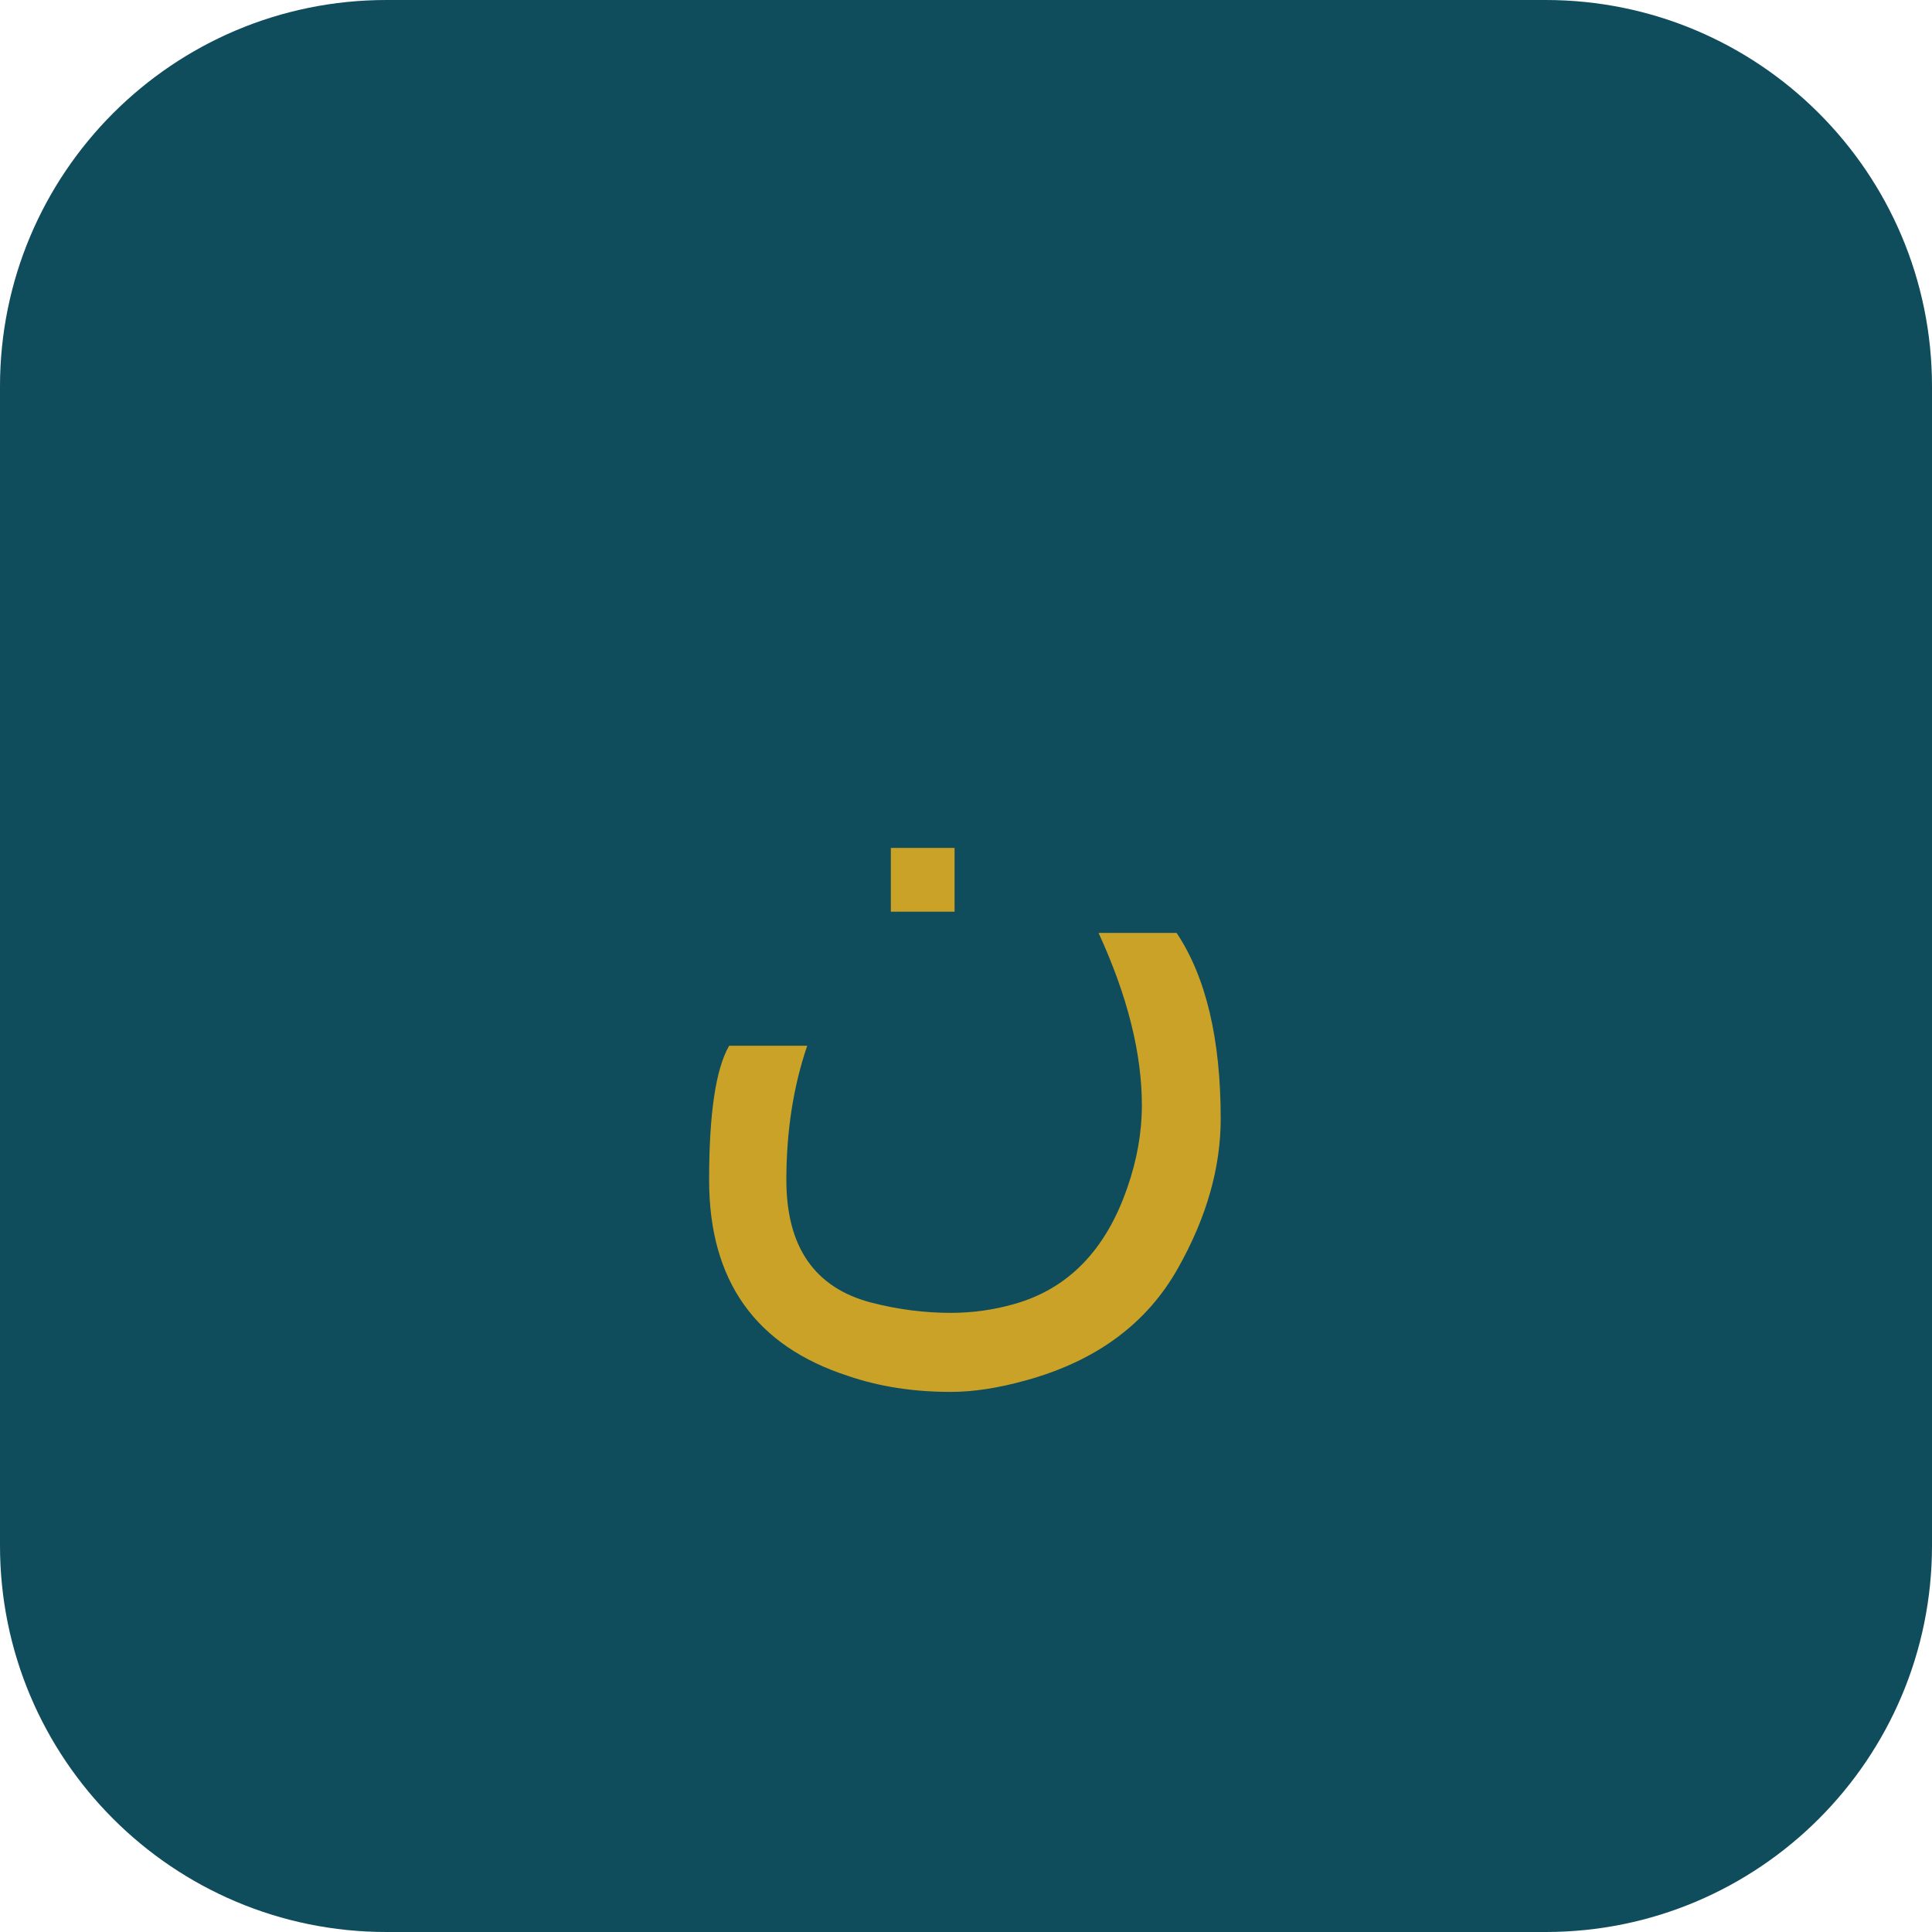
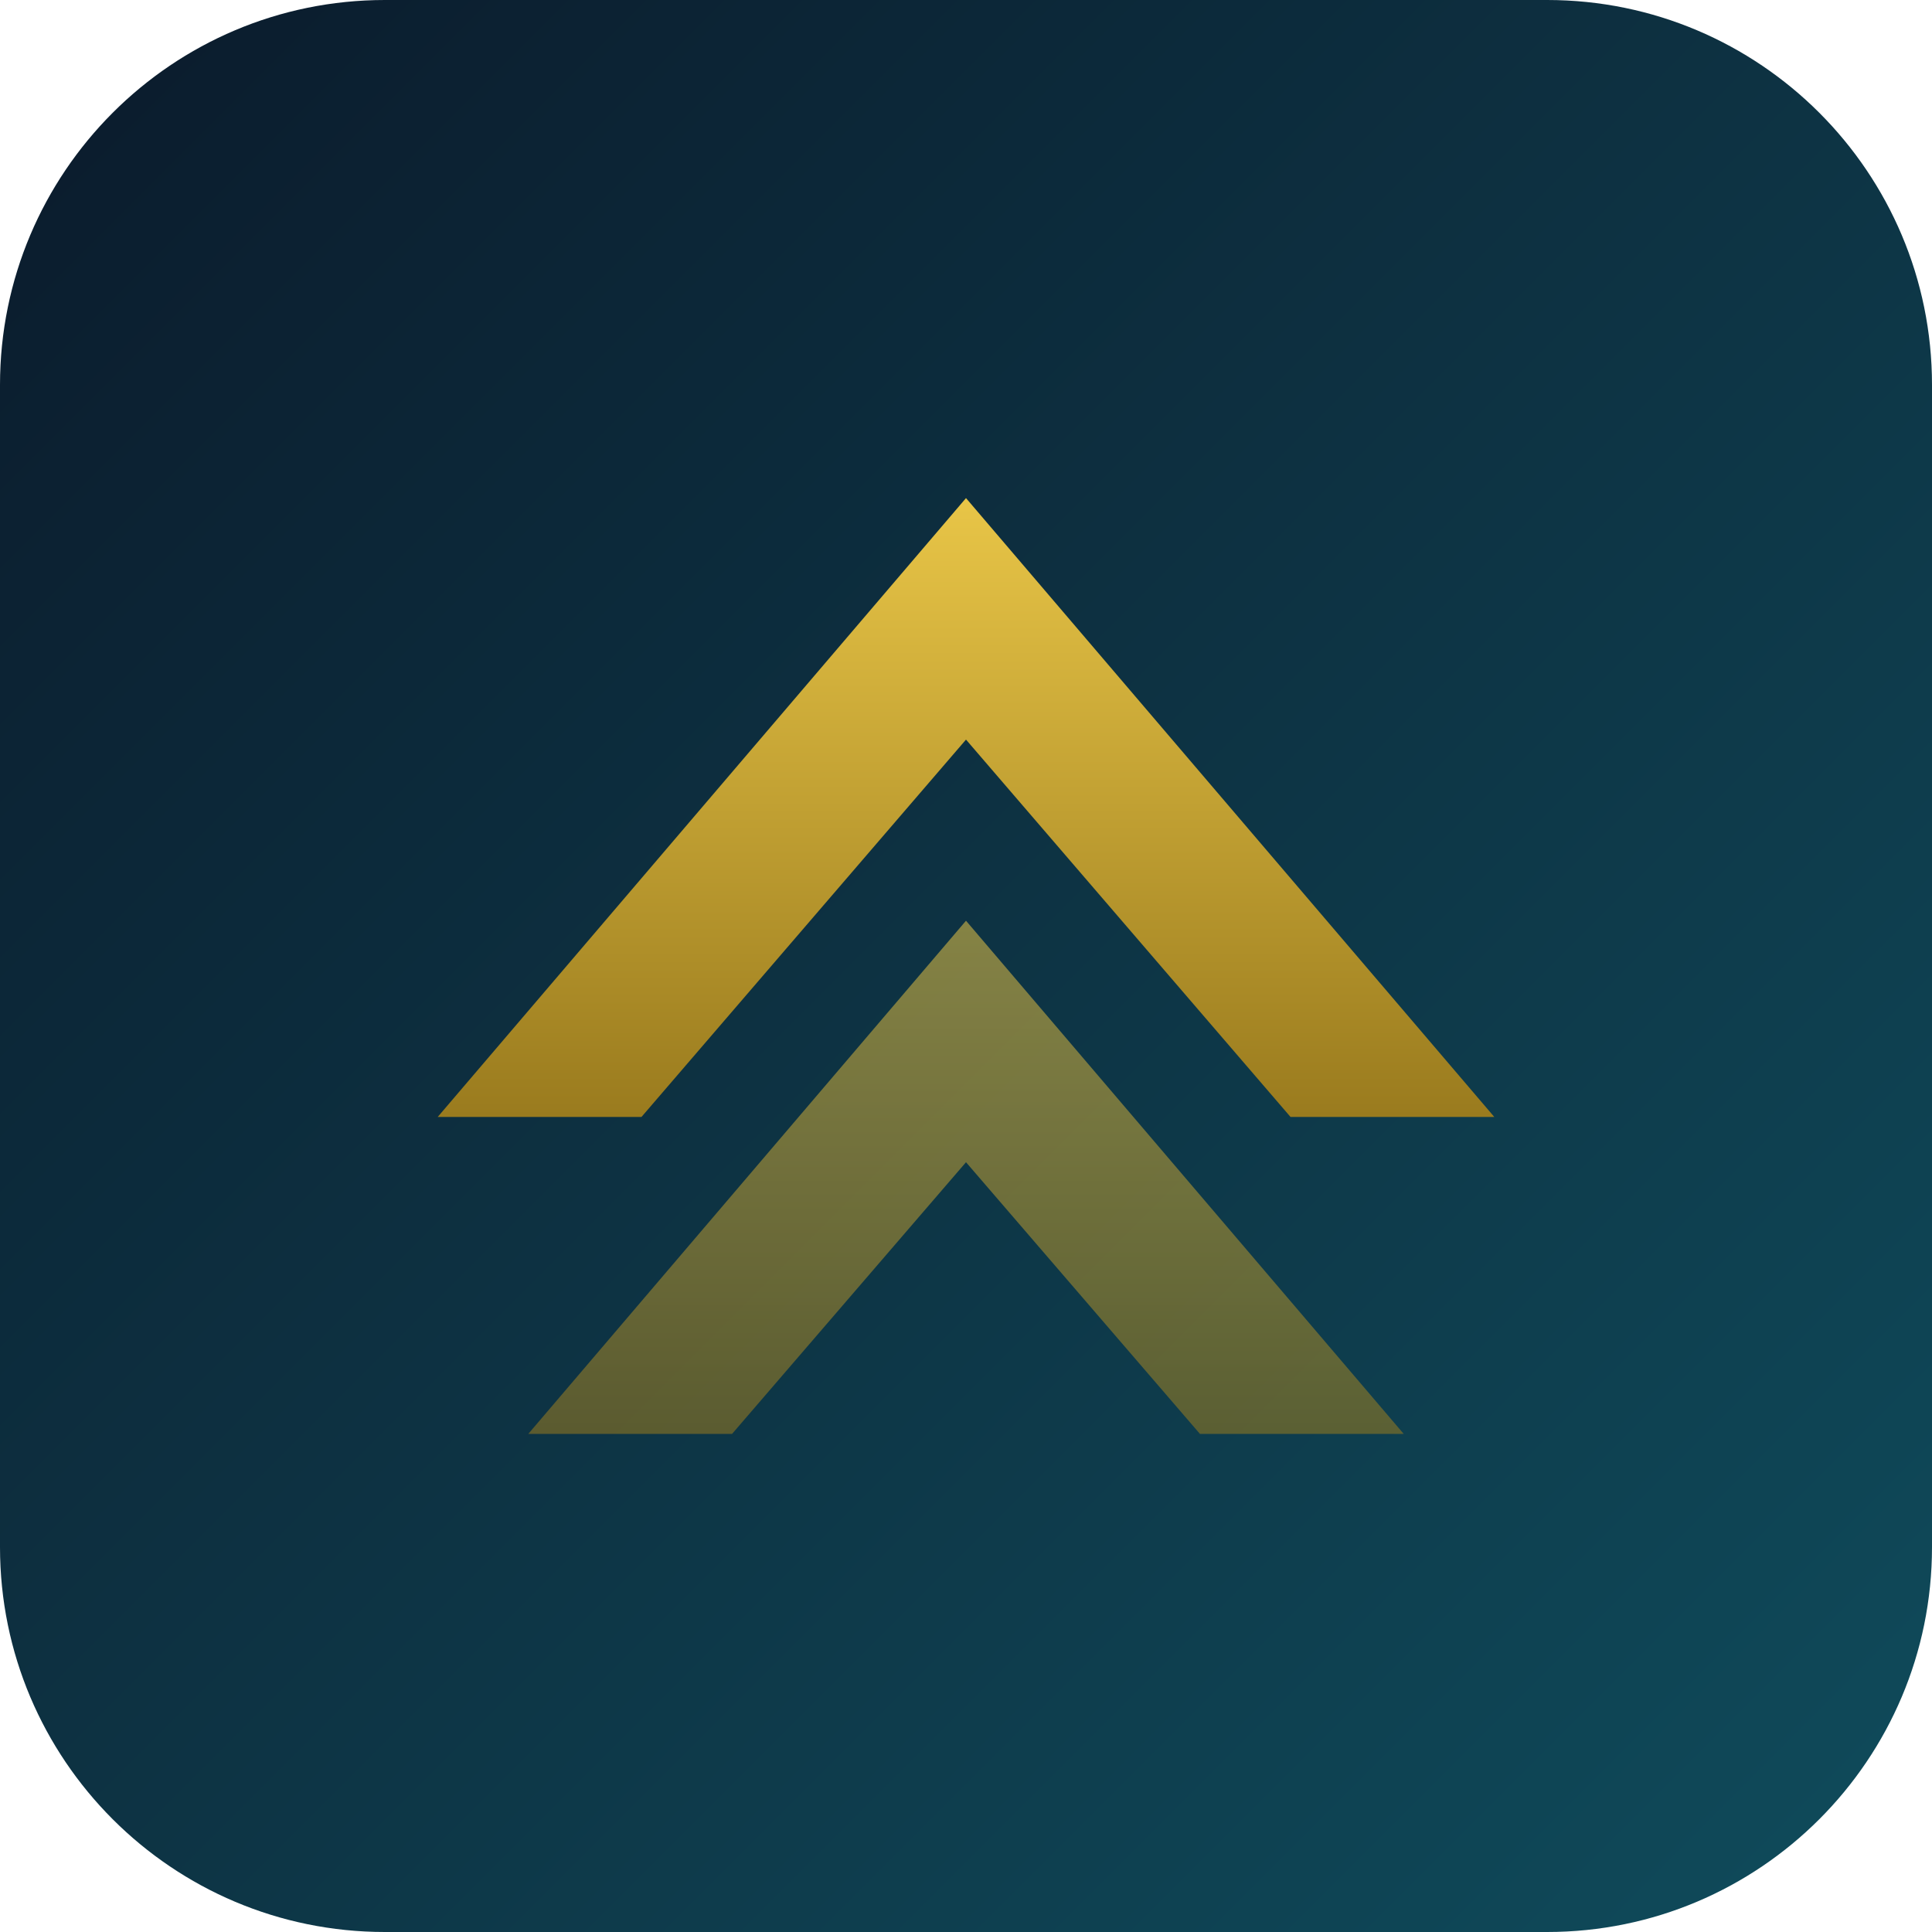
- <svg xmlns="http://www.w3.org/2000/svg" width="152" height="152" viewBox="0 0 152 152">
-   <rect width="152" height="152" rx="30.4" fill="#0F4C5C" />
-   <text x="50%" y="52%" dominant-baseline="middle" text-anchor="middle" font-family="Arial, sans-serif" font-size="68.4" fill="#C9A227">ن</text>
+ <svg xmlns="http://www.w3.org/2000/svg" width="152" height="152" viewBox="0 0 512 512">
+   <defs>
+     <linearGradient id="bg" x1="0" y1="0" x2="1" y2="1">
+       <stop offset="0%" stop-color="#0B1A2B" />
+       <stop offset="100%" stop-color="#0F4C5C" />
+     </linearGradient>
+     <linearGradient id="gold" x1="0" y1="1" x2="0" y2="0">
+       <stop offset="0%" stop-color="#9A7B1E" />
+       <stop offset="100%" stop-color="#E8C547" />
+     </linearGradient>
+   </defs>
+   <rect width="512" height="512" rx="102" fill="url(#bg)" />
+   <path d="M256 132 L396 296 L342 296 L256 196 L170 296 L116 296 Z" fill="url(#gold)" />
+   <path d="M256 244 L372 380 L318 380 L256 308 L194 380 L140 380 Z" fill="url(#gold)" opacity="0.55" />
</svg>
